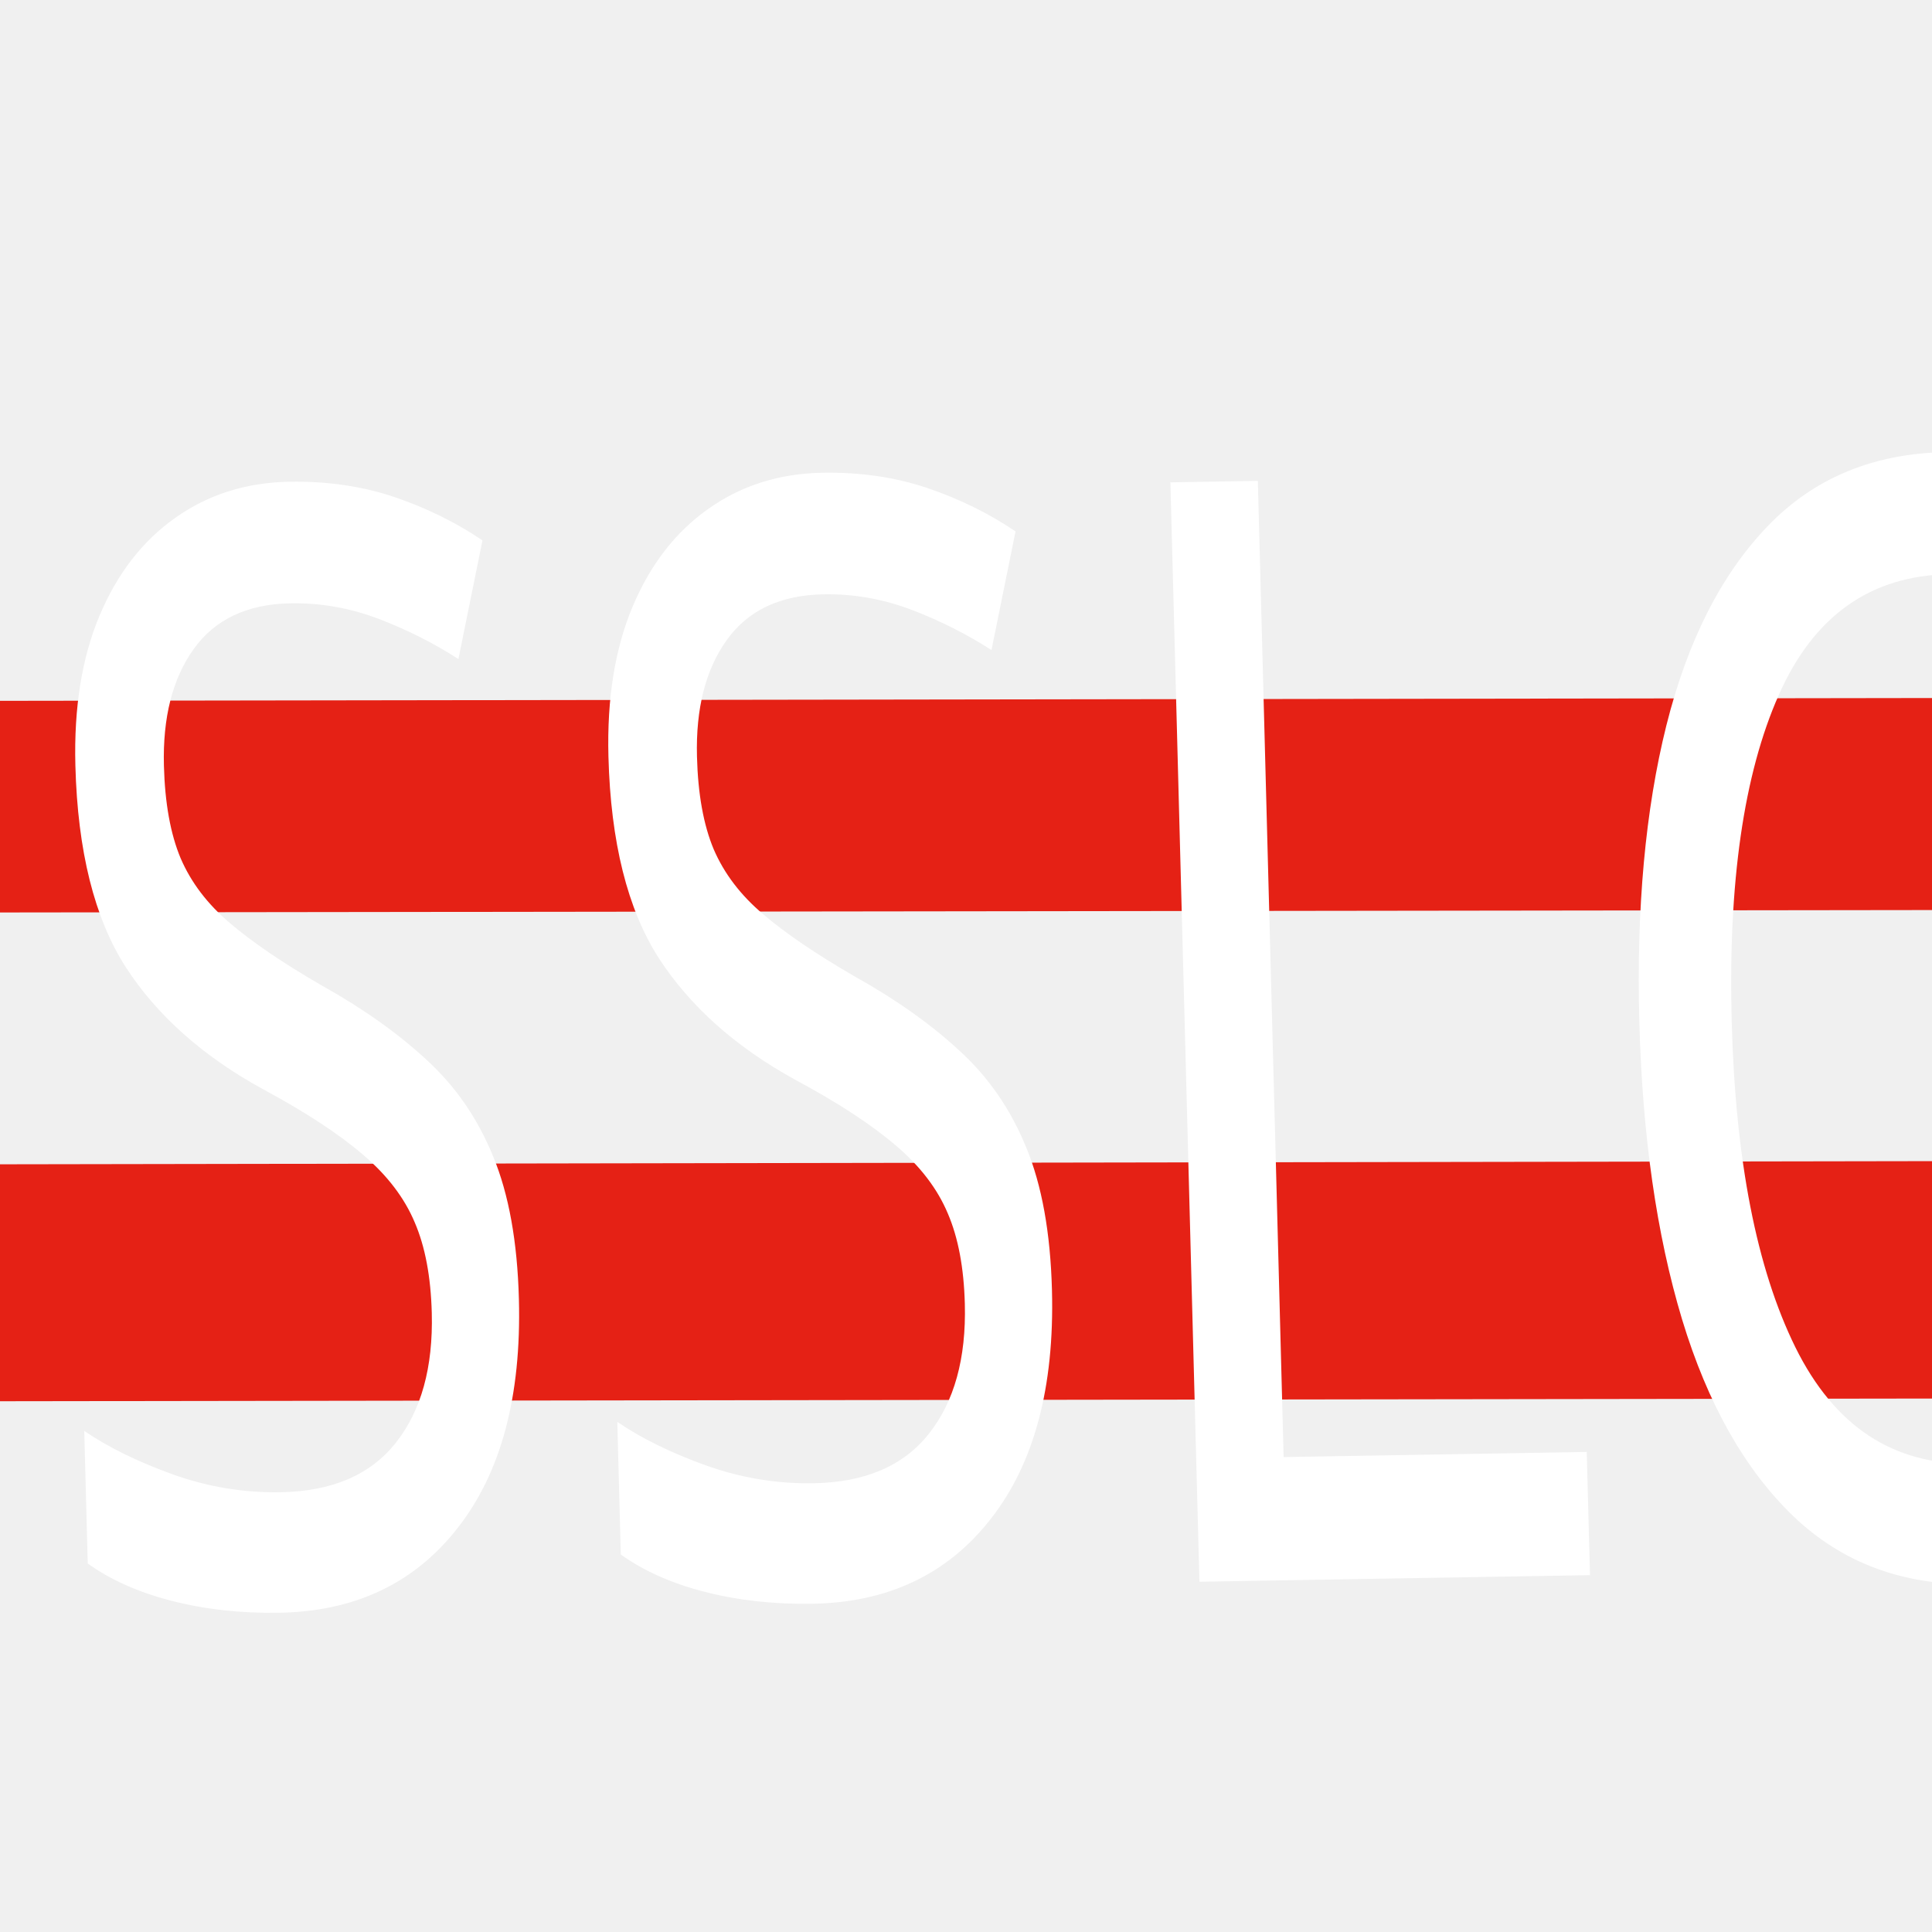
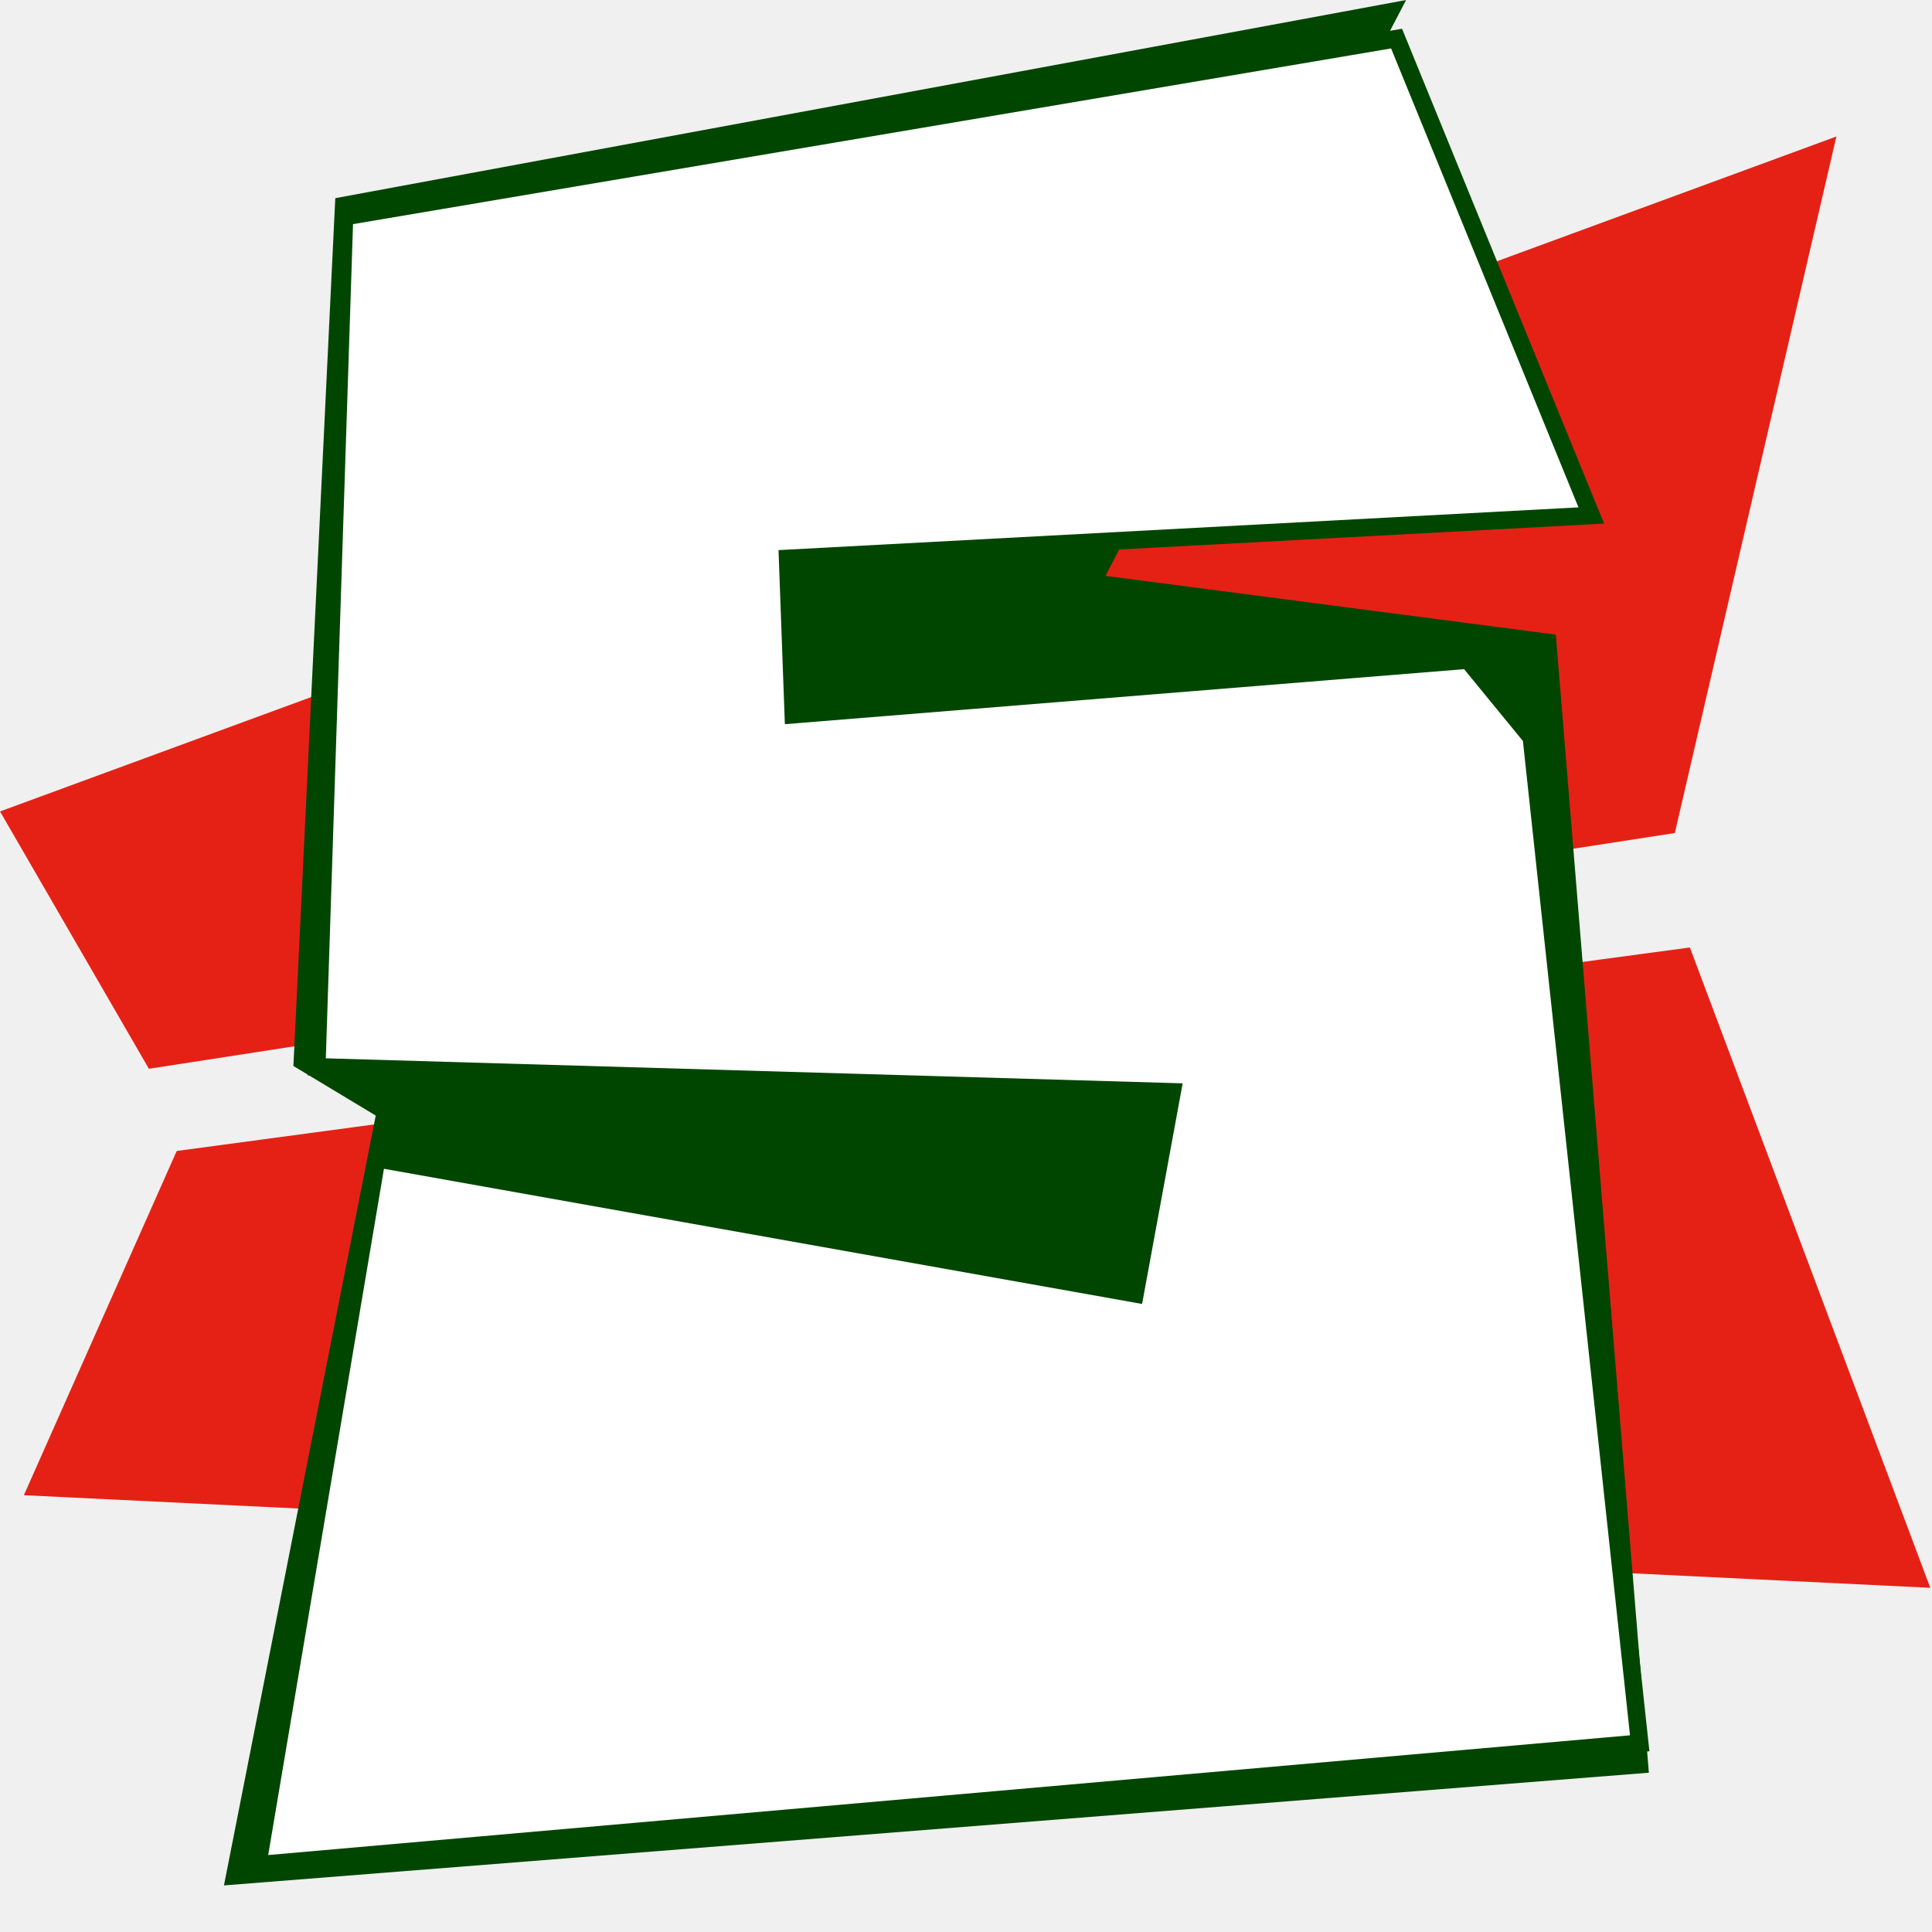
- <svg xmlns="http://www.w3.org/2000/svg" width="195pt" height="195pt" viewBox="0 0 68.792 68.792" version="1.1" id="svg1">
+ <svg xmlns="http://www.w3.org/2000/svg" width="88pt" height="88pt" viewBox="0 0 31.044 31.044" version="1.1" id="svg1">
  <defs id="defs1" />
-   <g id="layer1" transform="translate(-2.474631,-74.7537)">
-     <path style="fill:#e52115;fill-opacity:1;stroke:none;stroke-width:0.22px;stroke-linecap:butt;stroke-linejoin:miter;stroke-opacity:1" d="m 0.312,124.65 0.667,-8.437 73.443,-0.12 2.52,8.45 z" id="path2" />
-     <path style="fill:#e52115;fill-opacity:1;stroke:none;stroke-width:0.208px;stroke-linecap:butt;stroke-linejoin:miter;stroke-opacity:1" d="M 0.62,107.246 1.287,99.71 74.73,99.603 77.249,107.15 Z" id="path4" />
-     <text xml:space="preserve" style="font-style:normal;font-variant:normal;font-weight:normal;font-stretch:normal;font-size:43.546px;line-height:1.25;font-family:'MuseJazz Text';-inkscape-font-specification:'MuseJazz Text, Normal';font-variant-ligatures:normal;font-variant-caps:normal;font-variant-numeric:normal;font-variant-east-asian:normal;fill:#ffffff;fill-opacity:1;stroke-width:1.089" x="0.493" y="104.673" id="text1" transform="matrix(0.7939514,-0.01339829,0.03326046,1.258962,0,0)">
-       <tspan id="tspan1" style="font-style:normal;font-variant:normal;font-weight:normal;font-stretch:normal;font-size:43.546px;font-family:'MuseJazz Text';-inkscape-font-specification:'MuseJazz Text, Normal';font-variant-ligatures:normal;font-variant-caps:normal;font-variant-numeric:normal;font-variant-east-asian:normal;fill:#ffffff;fill-opacity:1;stroke-width:1.089" x="0.493" y="104.673">SSLO</tspan>
-     </text>
+   <g id="layer1" transform="translate(-2.828509,-75.42262)">
+     <path style="fill:#e52115;fill-opacity:1;stroke:none;stroke-width:0.265px;stroke-linecap:butt;stroke-linejoin:miter;stroke-opacity:1" d="M 5.221,92.596 2.829,88.461 32.336,77.616 29.74,88.808 Z" id="path4" />
+     <path style="fill:#e52115;fill-opacity:1;stroke:none;stroke-width:0.265px;stroke-linecap:butt;stroke-linejoin:miter;stroke-opacity:1" d="M 3.212,99.448 5.668,93.917 29.982,90.647 33.845,100.936 Z" id="path2" />
+     <path style="display:inline;fill:#004600;fill-opacity:1;stroke:none;stroke-width:0.265px;stroke-linecap:butt;stroke-linejoin:miter;stroke-opacity:1" d="M 8.216,78.607 7.543,92.551 8.866,93.348 6.427,105.718 29.323,103.907 27.828,85.62 20.591,84.676 25.422,75.423 Z" id="path3" />
+     <path style="fill:#ffffff;fill-opacity:1;stroke:#004600;stroke-width:0.565;stroke-linecap:butt;stroke-linejoin:miter;stroke-dasharray:none;stroke-opacity:1;paint-order:stroke fill markers" d="M 8.501,79.024 8.064,92.428 21.832,92.83 21.18,96.375 8.998,94.203 7.138,105.23 29.02,103.306 27.299,87.329 26.354,86.175 15.44,87.059 15.338,84.262 28.192,83.575 25.181,76.201 Z" id="path1" />
  </g>
</svg>
